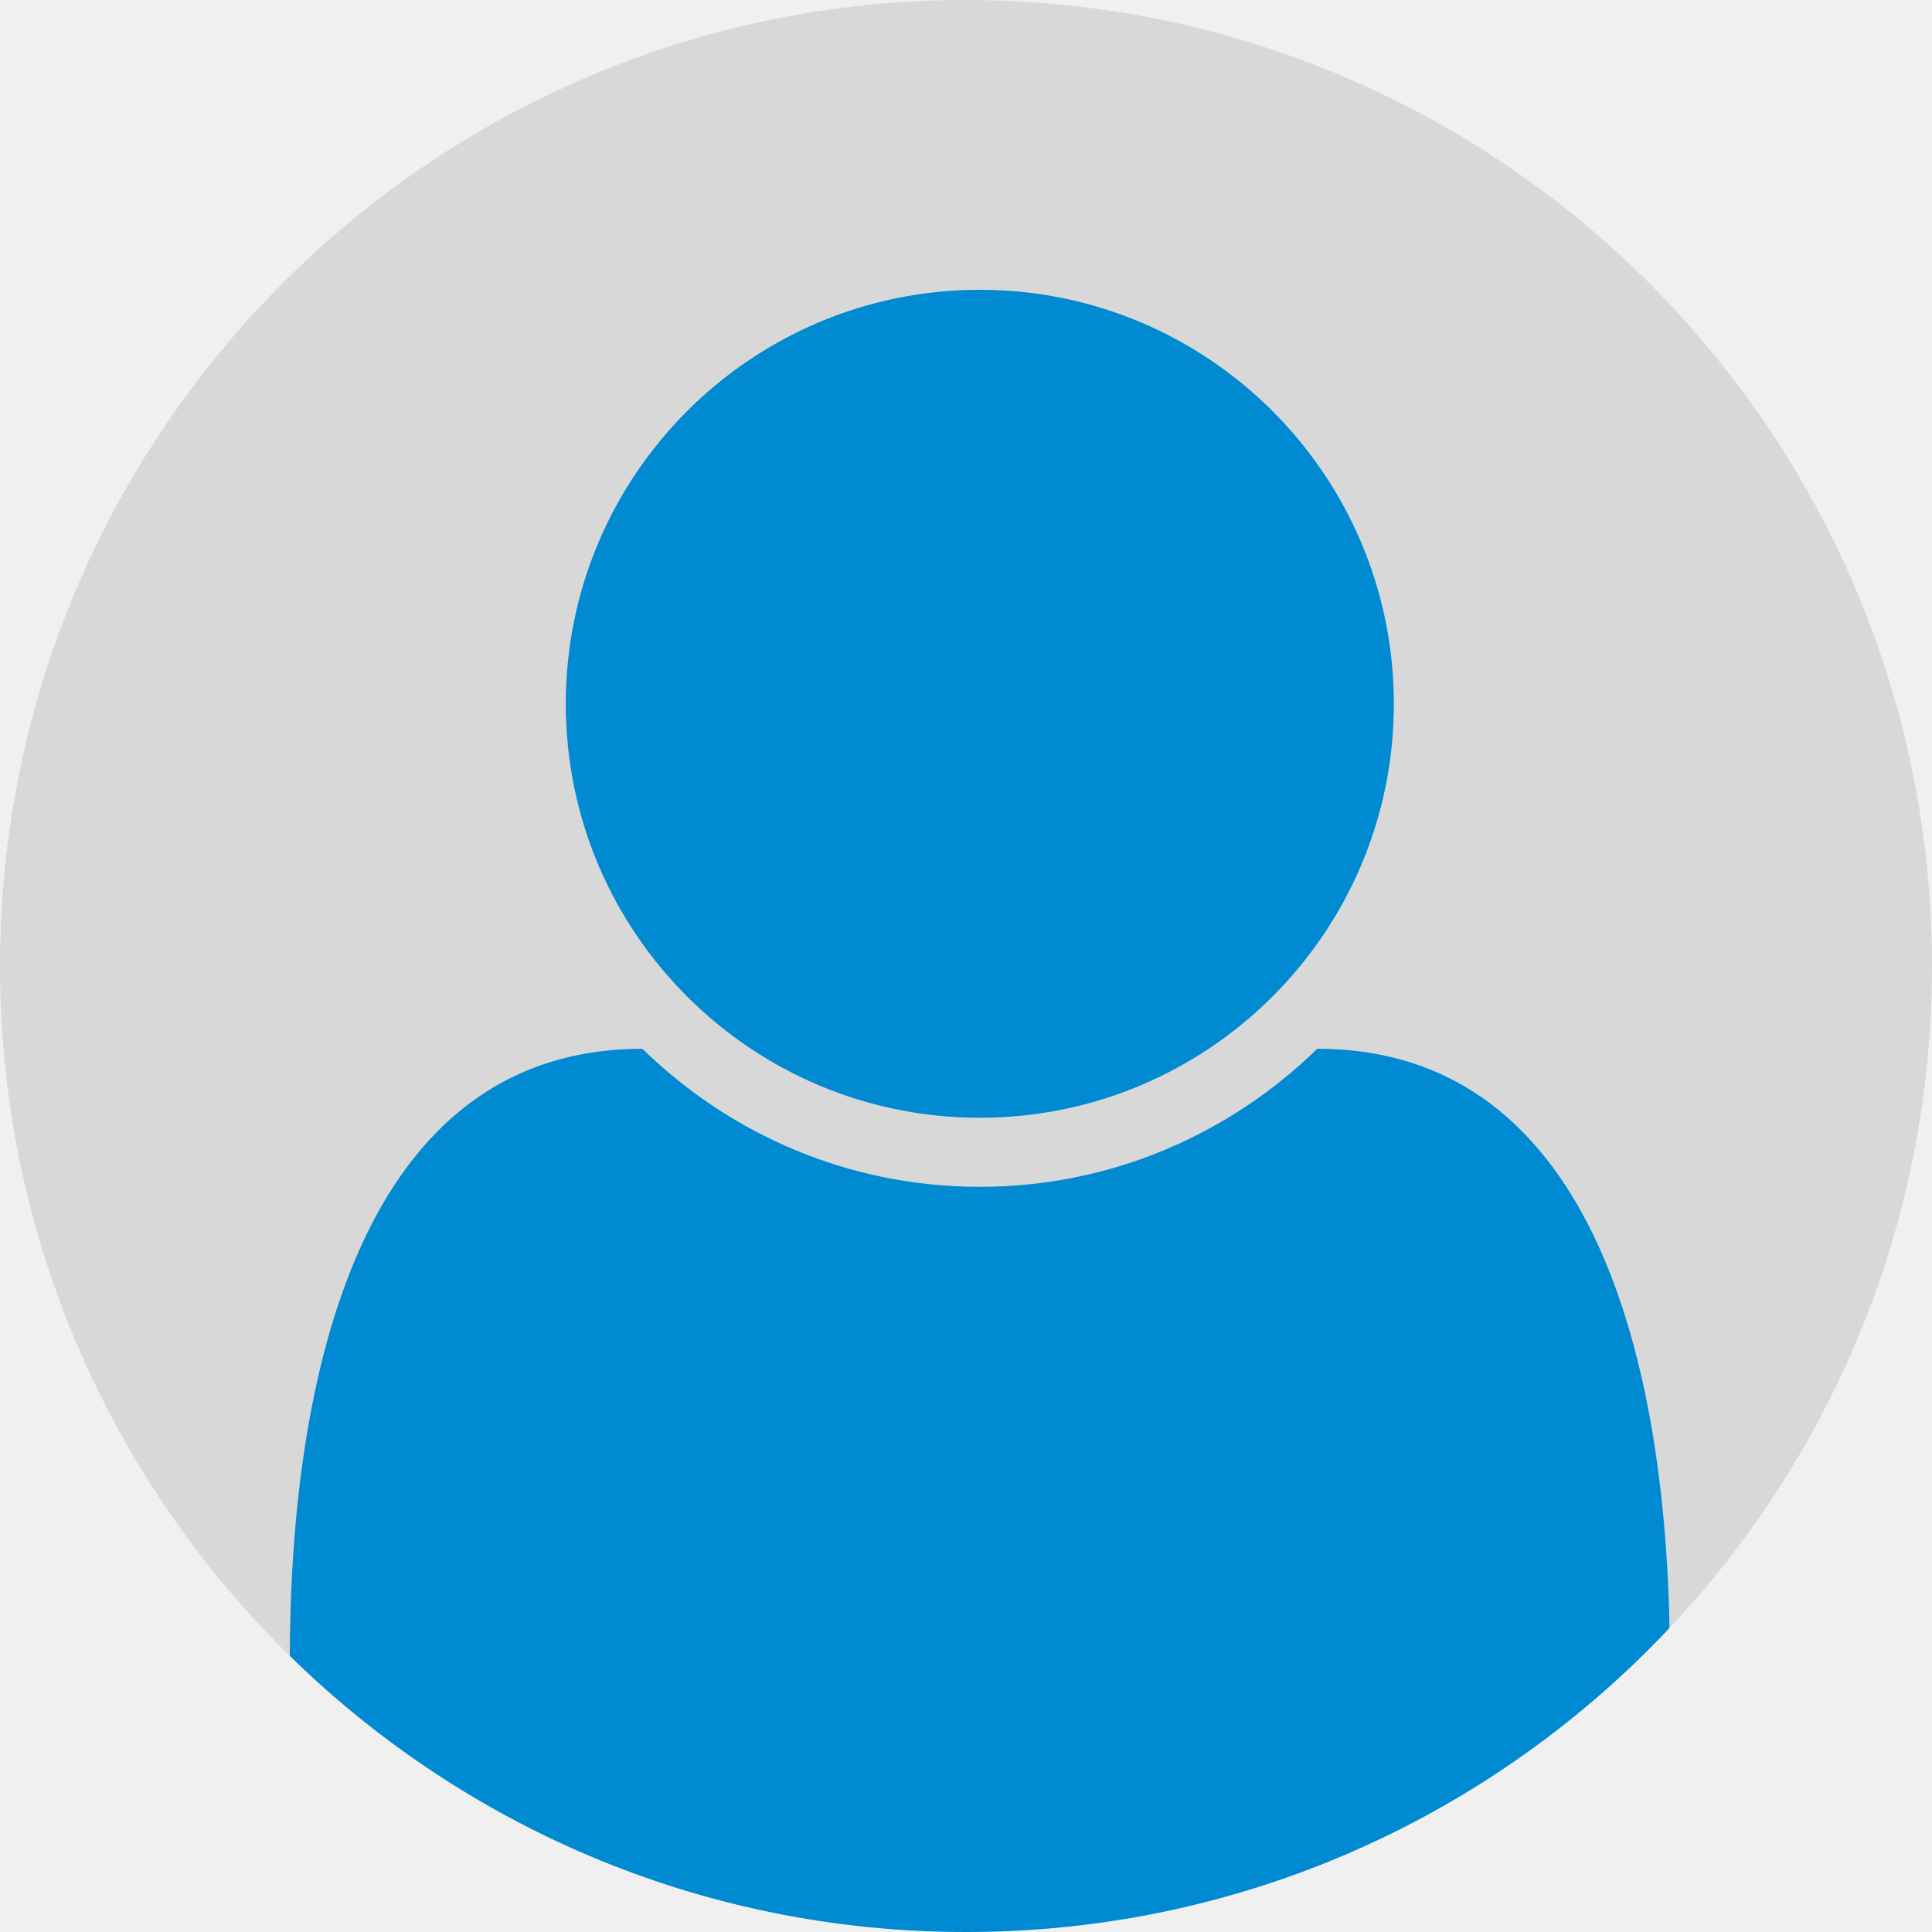
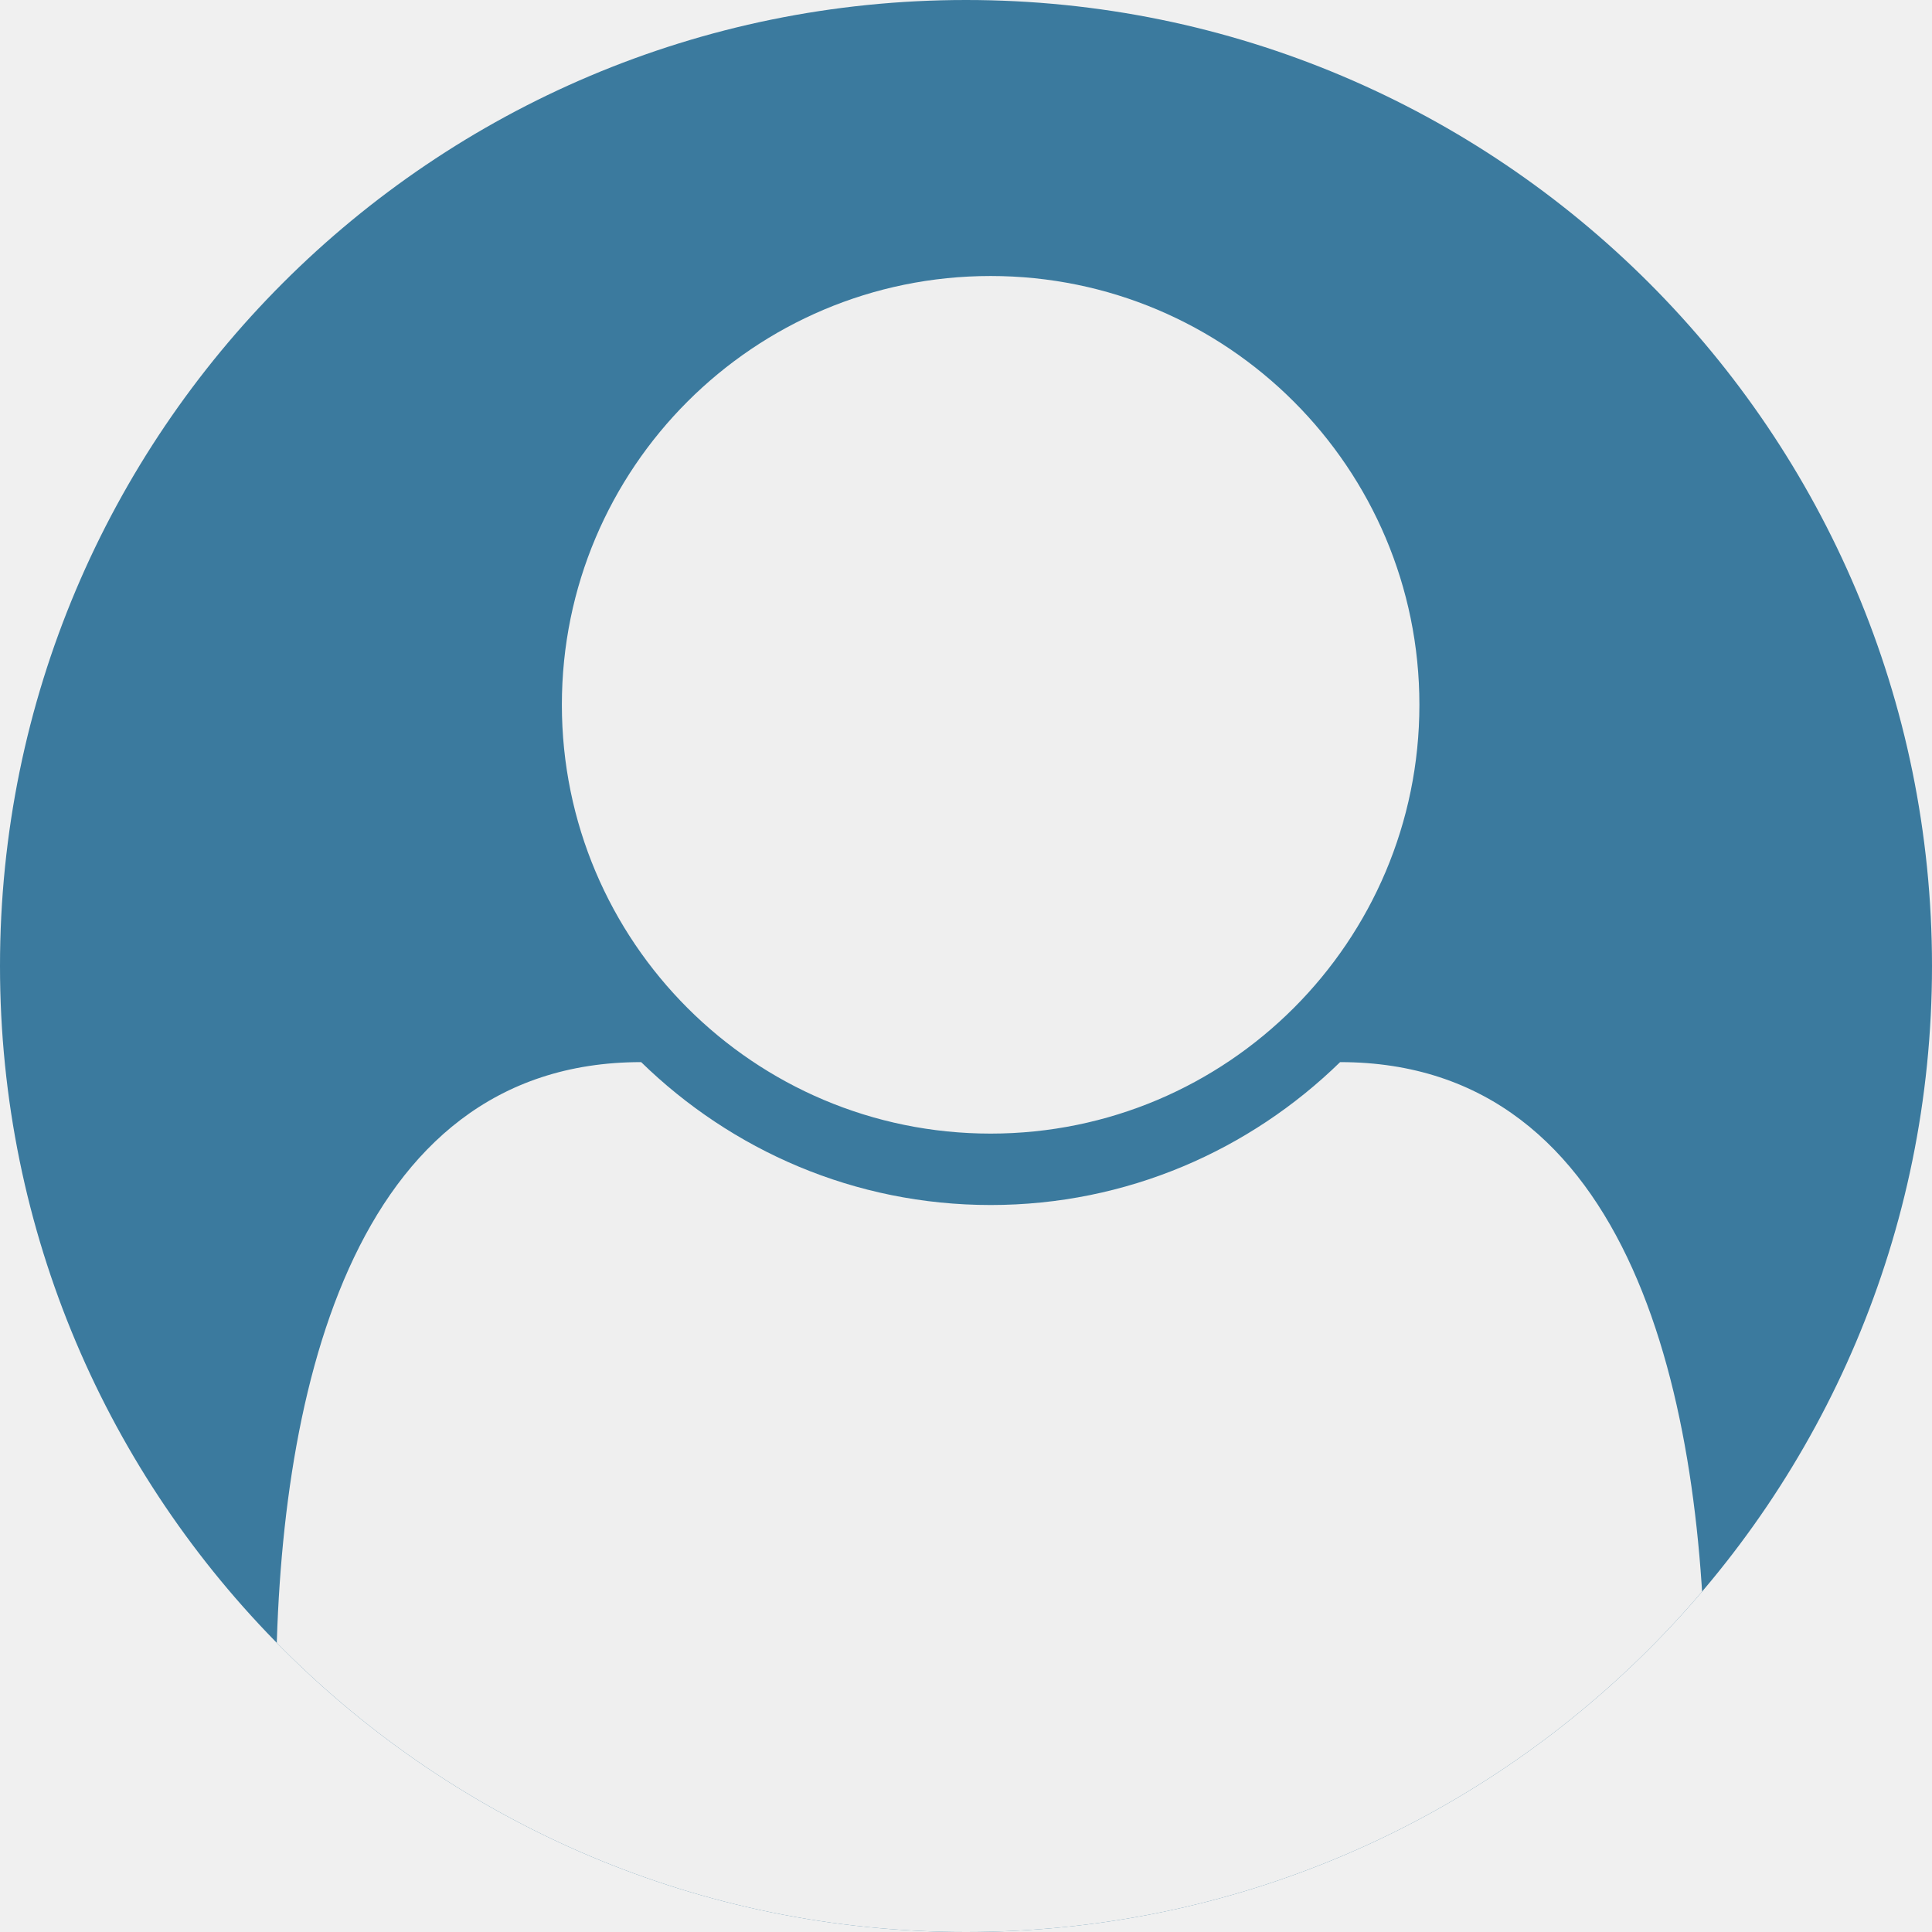
- <svg xmlns="http://www.w3.org/2000/svg" xmlns:xlink="http://www.w3.org/1999/xlink" width="20px" height="20px" viewBox="0 0 20 20" version="1.1">
+ <svg xmlns="http://www.w3.org/2000/svg" xmlns:xlink="http://www.w3.org/1999/xlink" width="28px" height="28px" viewBox="0 0 28 28" version="1.1">
  <defs>
-     <circle id="path-1" cx="10" cy="10" r="10" />
+     <circle id="path-1" cx="14" cy="14" r="14">
+ 		</circle>
  </defs>
-   <g id="Page-1" stroke="none" stroke-width="1" fill="none" fill-rule="evenodd">
-     <g id="User">
-       <mask id="mask-2" fill="white">
-         <use xlink:href="#path-1" />
-       </mask>
-       <use id="Mask" fill="#D8D8D8" xlink:href="#path-1" />
-       <path d="M17.286,17.185 C17.286,18.815 16.214,20.143 14.908,20.143 L5.377,20.143 C4.071,20.143 3,18.815 3,17.185 C3,14.25 3.725,10.857 6.65,10.857 C7.554,11.739 8.781,12.286 10.143,12.286 C11.504,12.286 12.732,11.739 13.636,10.857 C16.56,10.857 17.286,14.25 17.286,17.185 Z M14.429,7.286 C14.429,9.652 12.509,11.571 10.143,11.571 C7.777,11.571 5.857,9.652 5.857,7.286 C5.857,4.92 7.777,3 10.143,3 C12.509,3 14.429,4.92 14.429,7.286 Z" fill="#008AD2" mask="url(#mask-2)" />
+   <g id="Symbols" stroke="none" stroke-width="1" fill="none" fill-rule="evenodd">
+     <g id="Layout/Header" transform="translate(-1075, -18)">
+       <g id="Header">
+         <g id="User" transform="translate(1075, 18)">
+           <g id="Avitar">
+             <mask id="mask-2" fill="white">
+               <use xlink:href="#path-1">
+ 							</use>
+             </mask>
+             <use id="Mask" fill="#3B7A9E" xlink:href="#path-1">
+ 						</use>
+             <path d="M24.714,24.569 C24.714,26.931 23.161,28.857 21.267,28.857 L7.447,28.857 C5.554,28.857 4,26.931 4,24.569 C4,20.313 5.052,15.393 9.292,15.393 C10.603,16.671 12.383,17.464 14.357,17.464 C16.331,17.464 18.112,16.671 19.422,15.393 C23.662,15.393 24.714,20.313 24.714,24.569 Z M20.571,10.214 C20.571,13.645 17.788,16.429 14.357,16.429 C10.926,16.429 8.143,13.645 8.143,10.214 C8.143,6.783 10.926,4 14.357,4 C17.788,4 20.571,6.783 20.571,10.214 Z" id="" fill="#efefef" mask="url(#mask-2)">
+ 						</path>
+           </g>
+         </g>
+       </g>
    </g>
  </g>
</svg>
